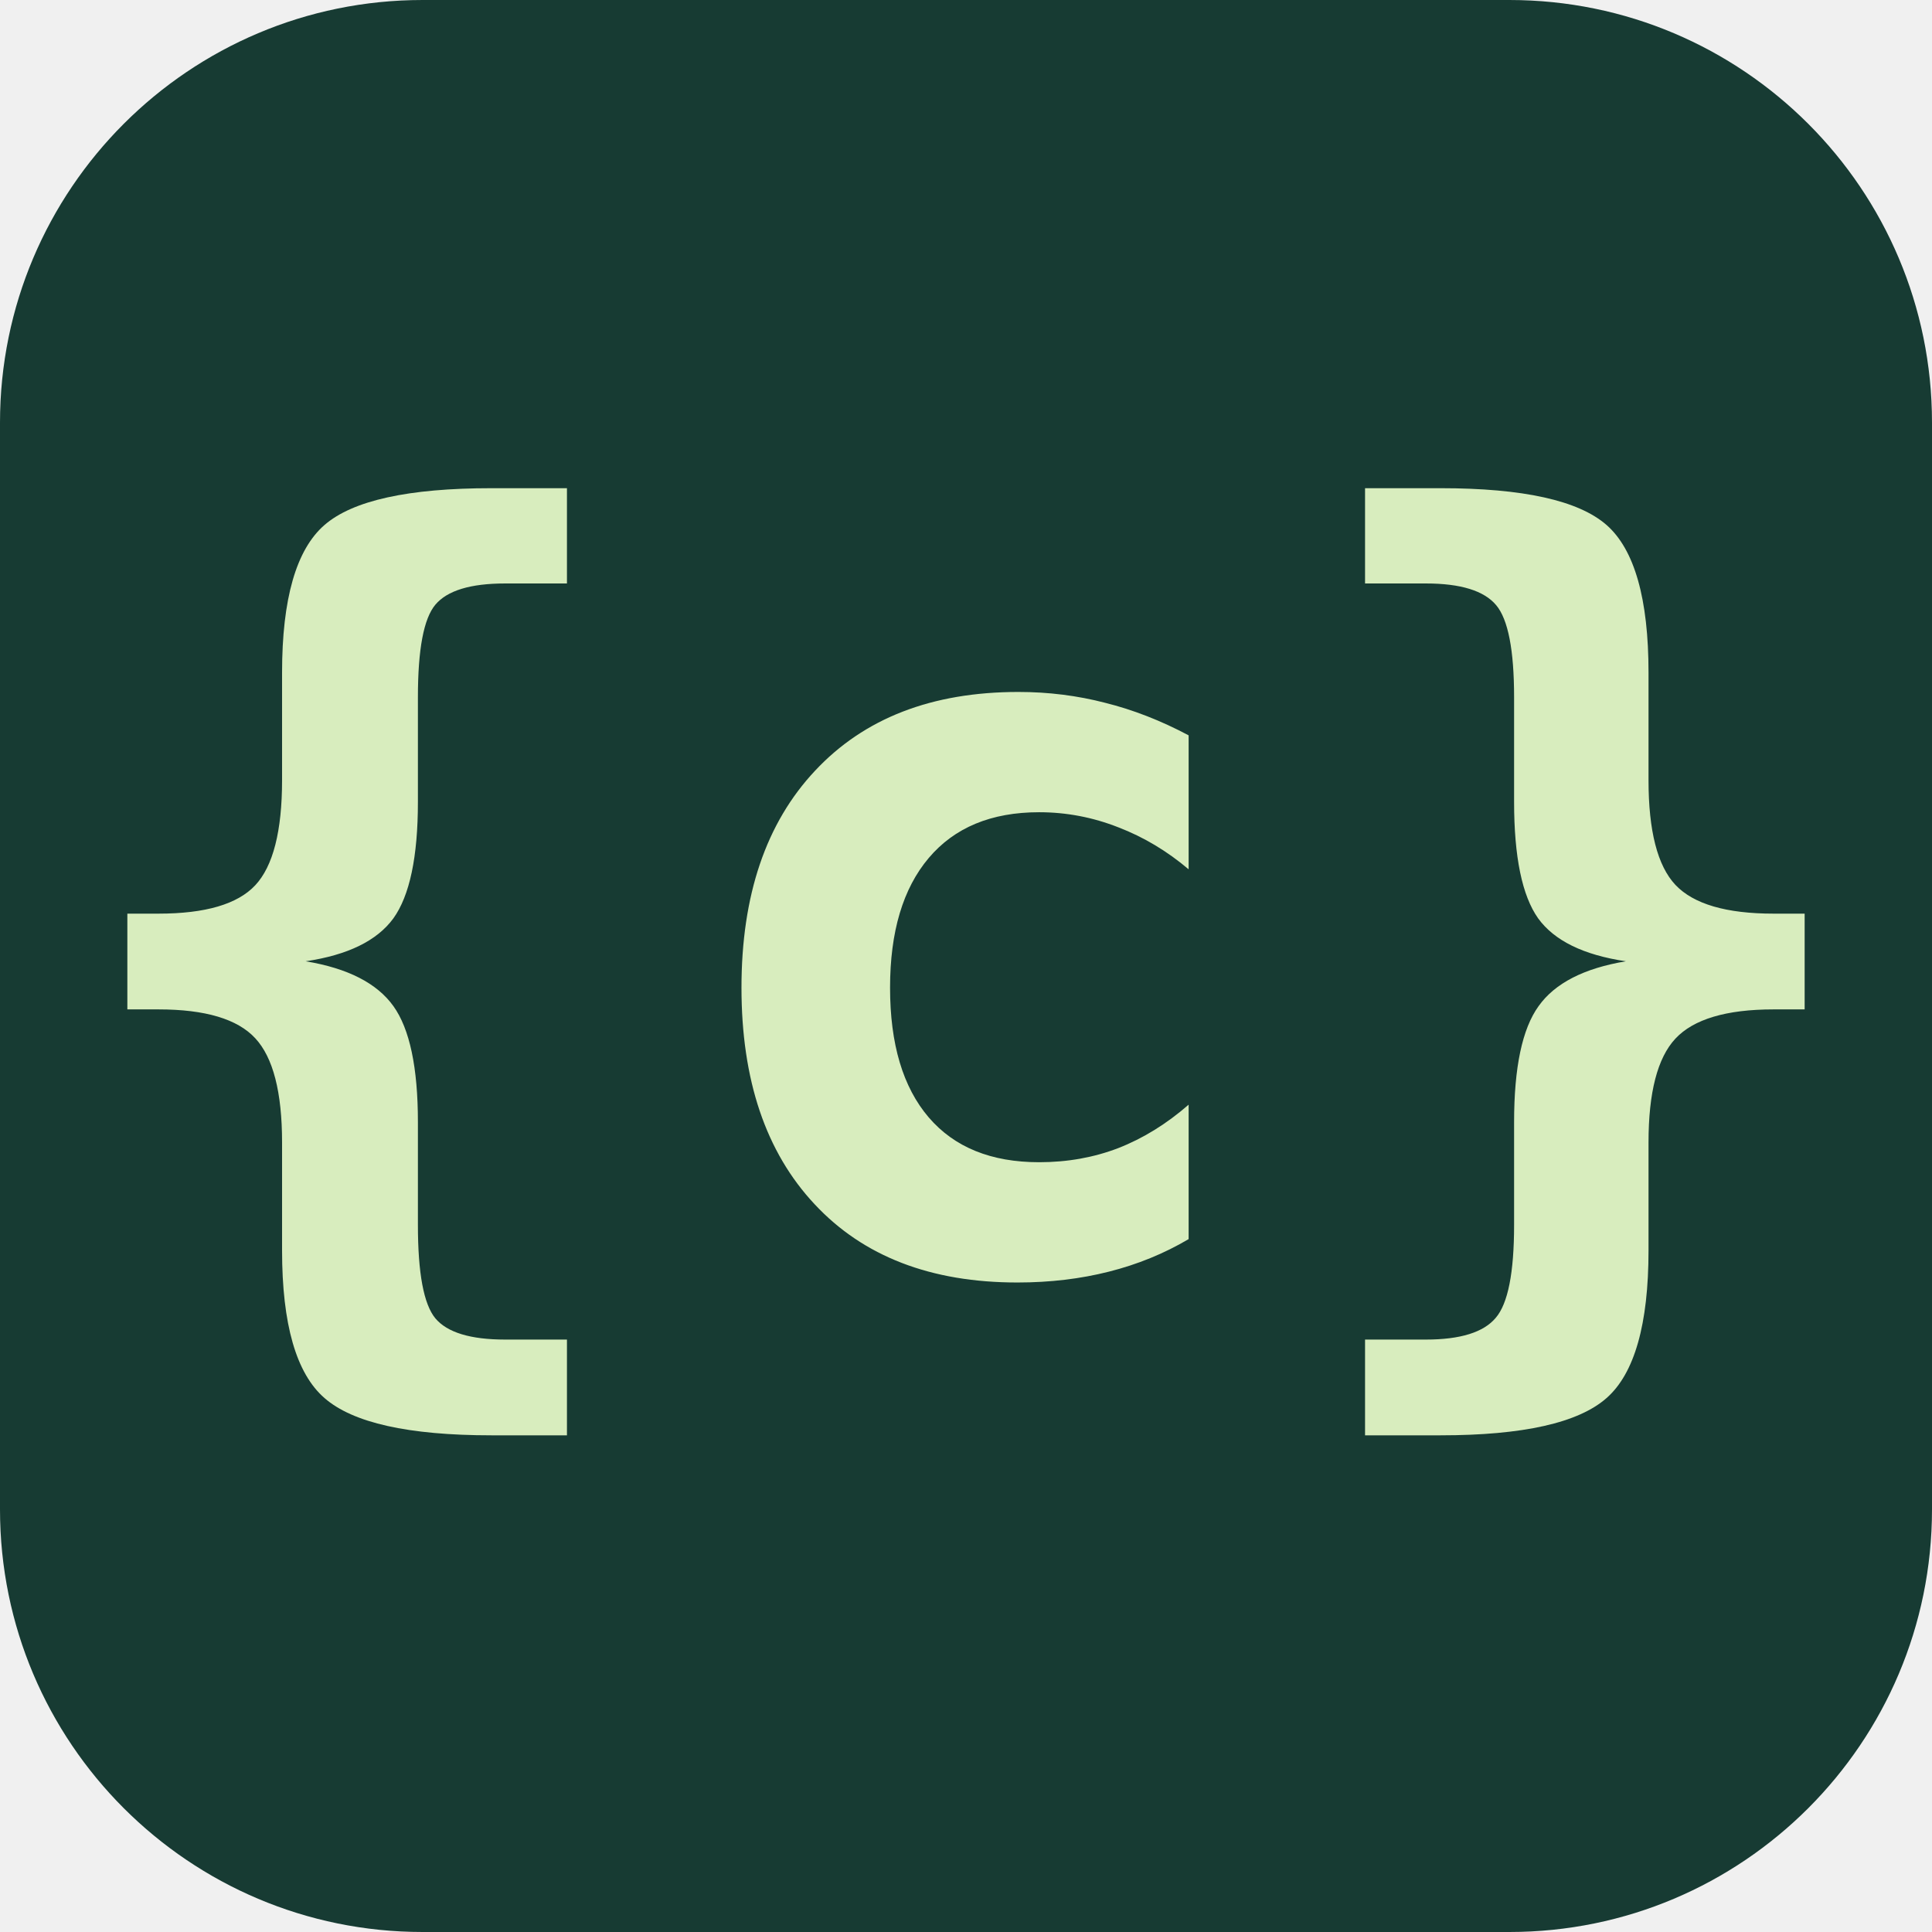
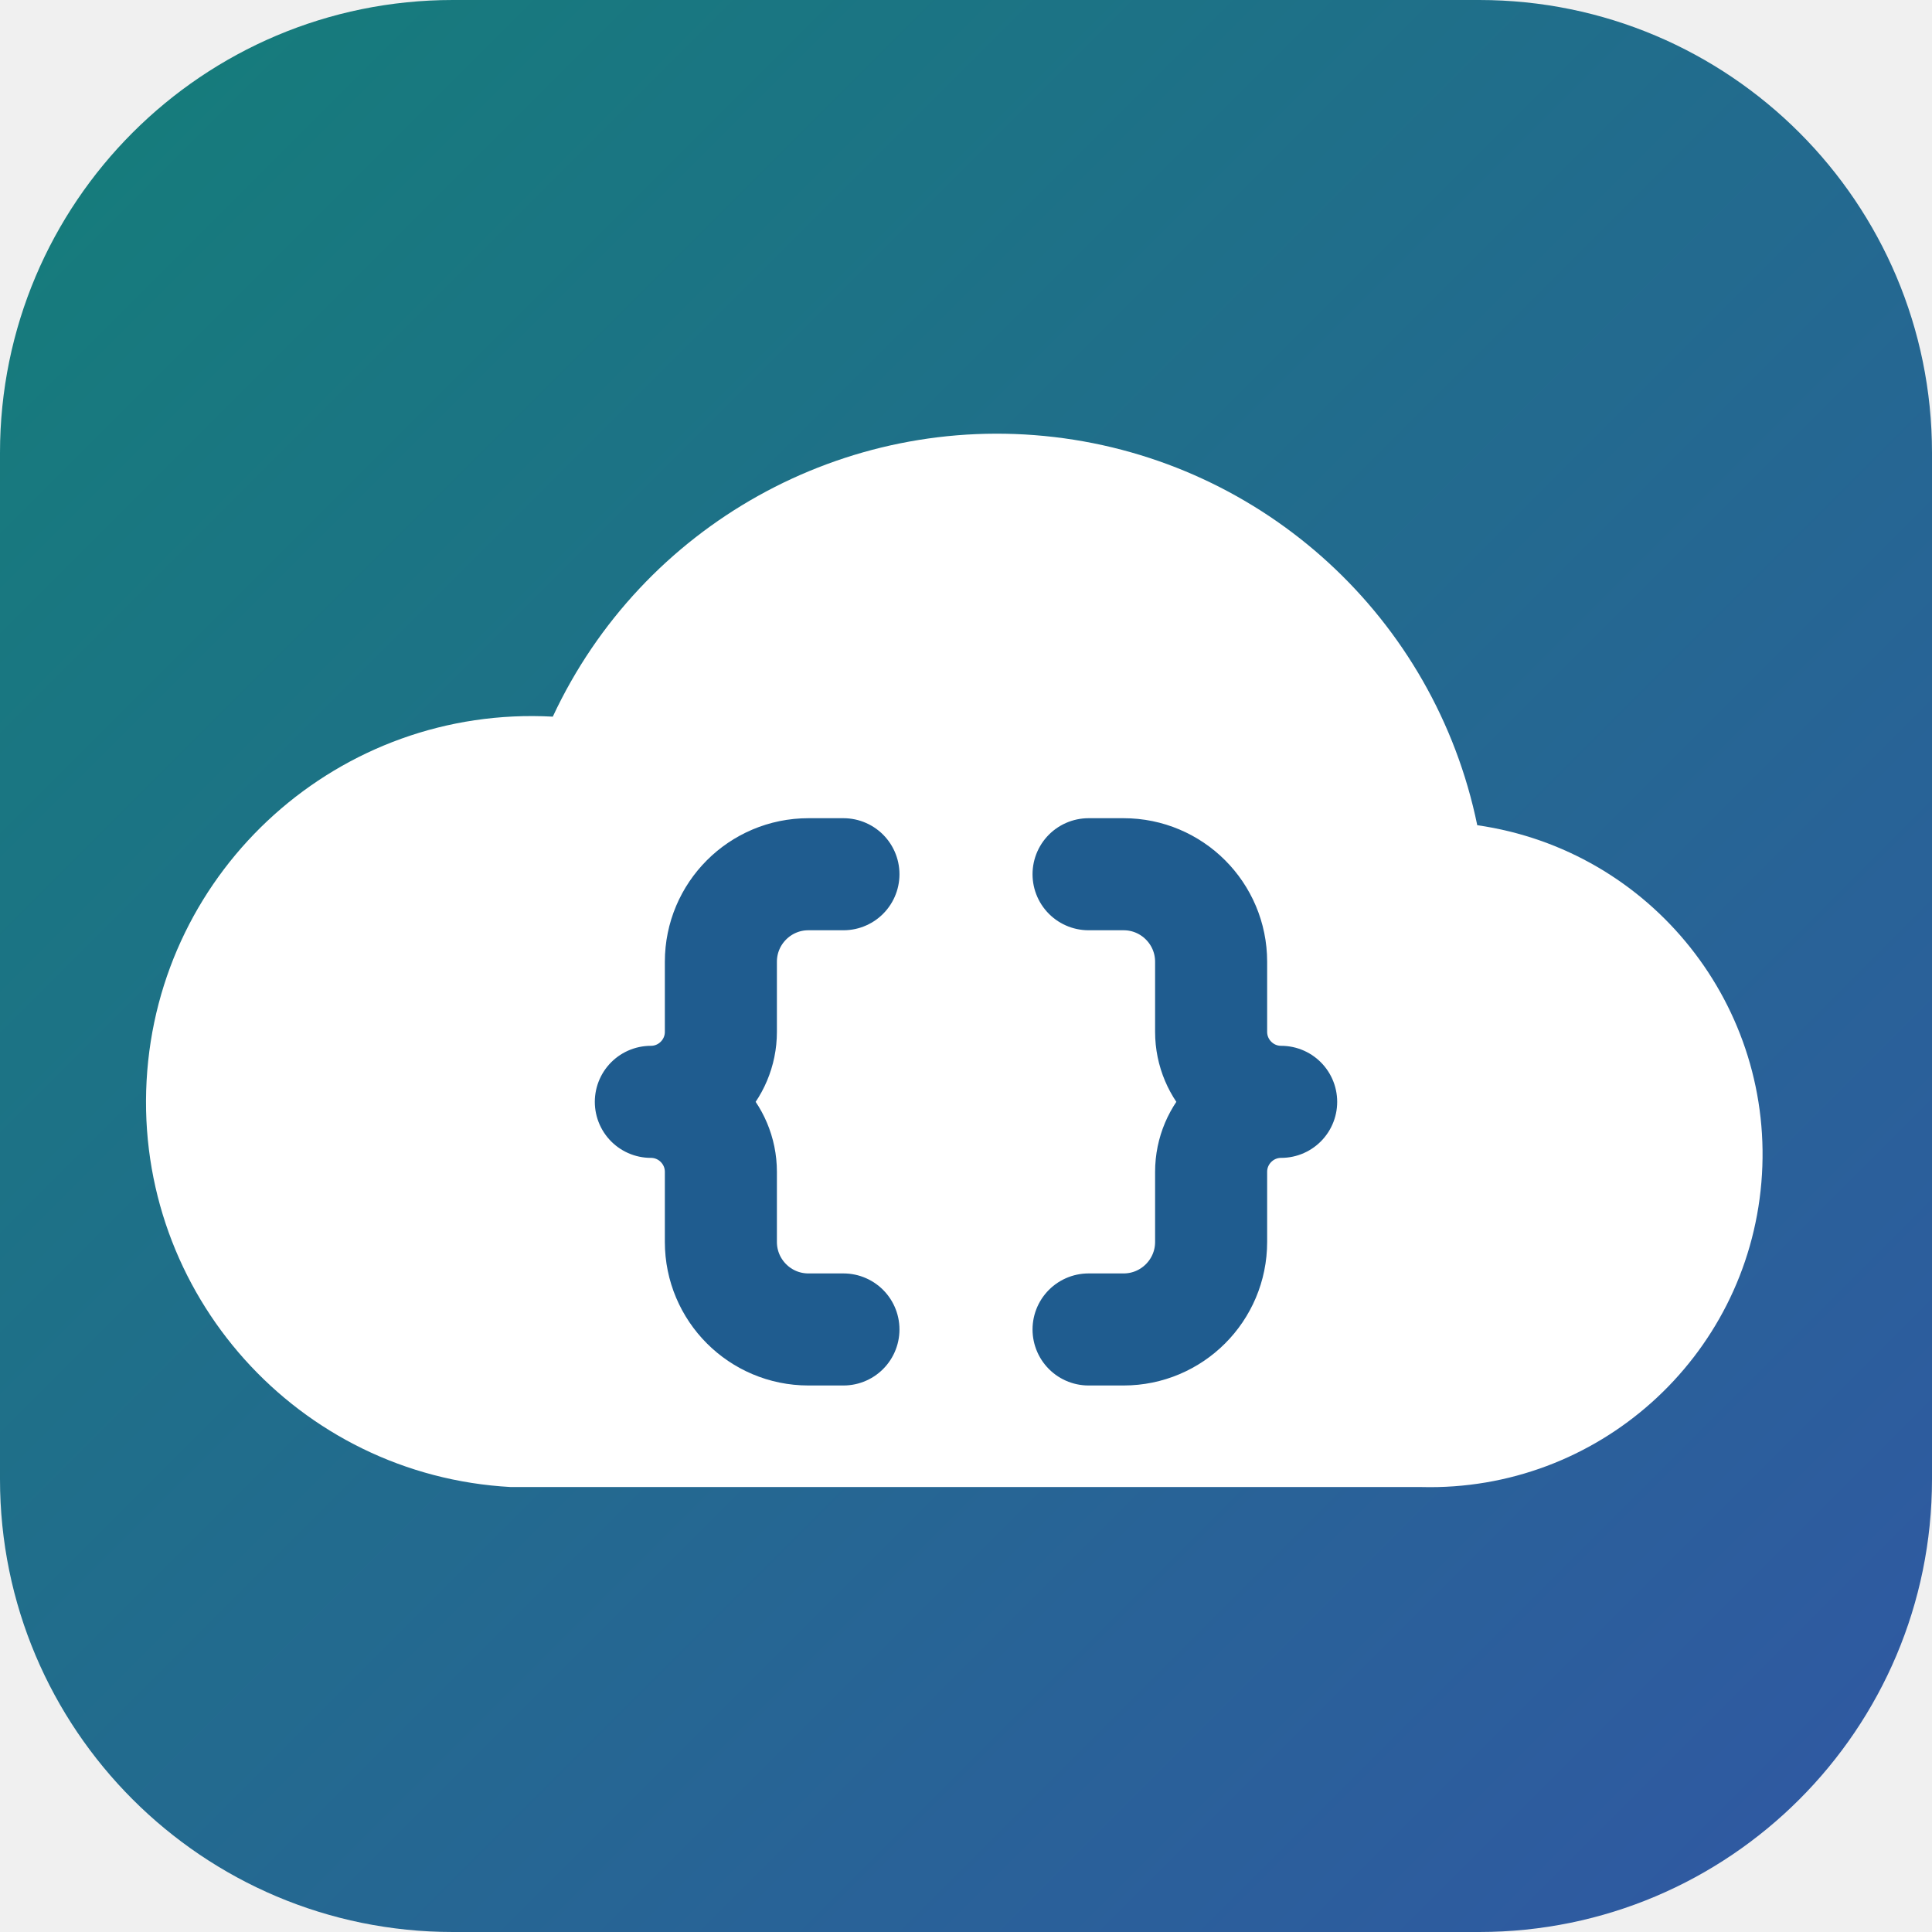
<svg xmlns="http://www.w3.org/2000/svg" viewBox="0 0 64 64">
-   <rect width="64" height="64" rx="14" fill="#173b33" />
-   <text x="32" y="42" text-anchor="middle" font-family="monospace" font-size="34" font-weight="700" fill="#d8edbe">{c}</text>
+   <defs>
+     <linearGradient id="g" x1="0" y1="0" x2="1" y2="1">
+       <stop offset="0" stop-color="#147e79" />
+       <stop offset="1" stop-color="#3157a4" />
+     </linearGradient>
+   </defs>
+   <rect width="64" height="64" rx="15" fill="url(#g)" />
+   <g transform="translate(32 36.5) scale(1.16) translate(-32 -36)">
+     <path d="M19 47h26a9.5 9.5 0 0 0 1.6-18.9A14 14 0 0 0 20.2 25 11 11 0 0 0 19 47z" fill="#fff" />
+     <g fill="none" stroke="#1f5c8f" stroke-width="3.2" stroke-linecap="round" stroke-linejoin="round">
+       <path d="M28.5 29.5h-1a2.5 2.5 0 0 0-2.5 2.5v2a2 2 0 0 1-2 2 2 2 0 0 1 2 2v2a2.5 2.5 0 0 0 2.5 2.5h1" />
+       <path d="M35.5 29.5h1a2.5 2.5 0 0 1 2.5 2.5v2a2 2 0 0 0 2 2 2 2 0 0 0-2 2v2a2.5 2.5 0 0 1-2.5 2.5h-1" />
+     </g>
+   </g>
</svg>
